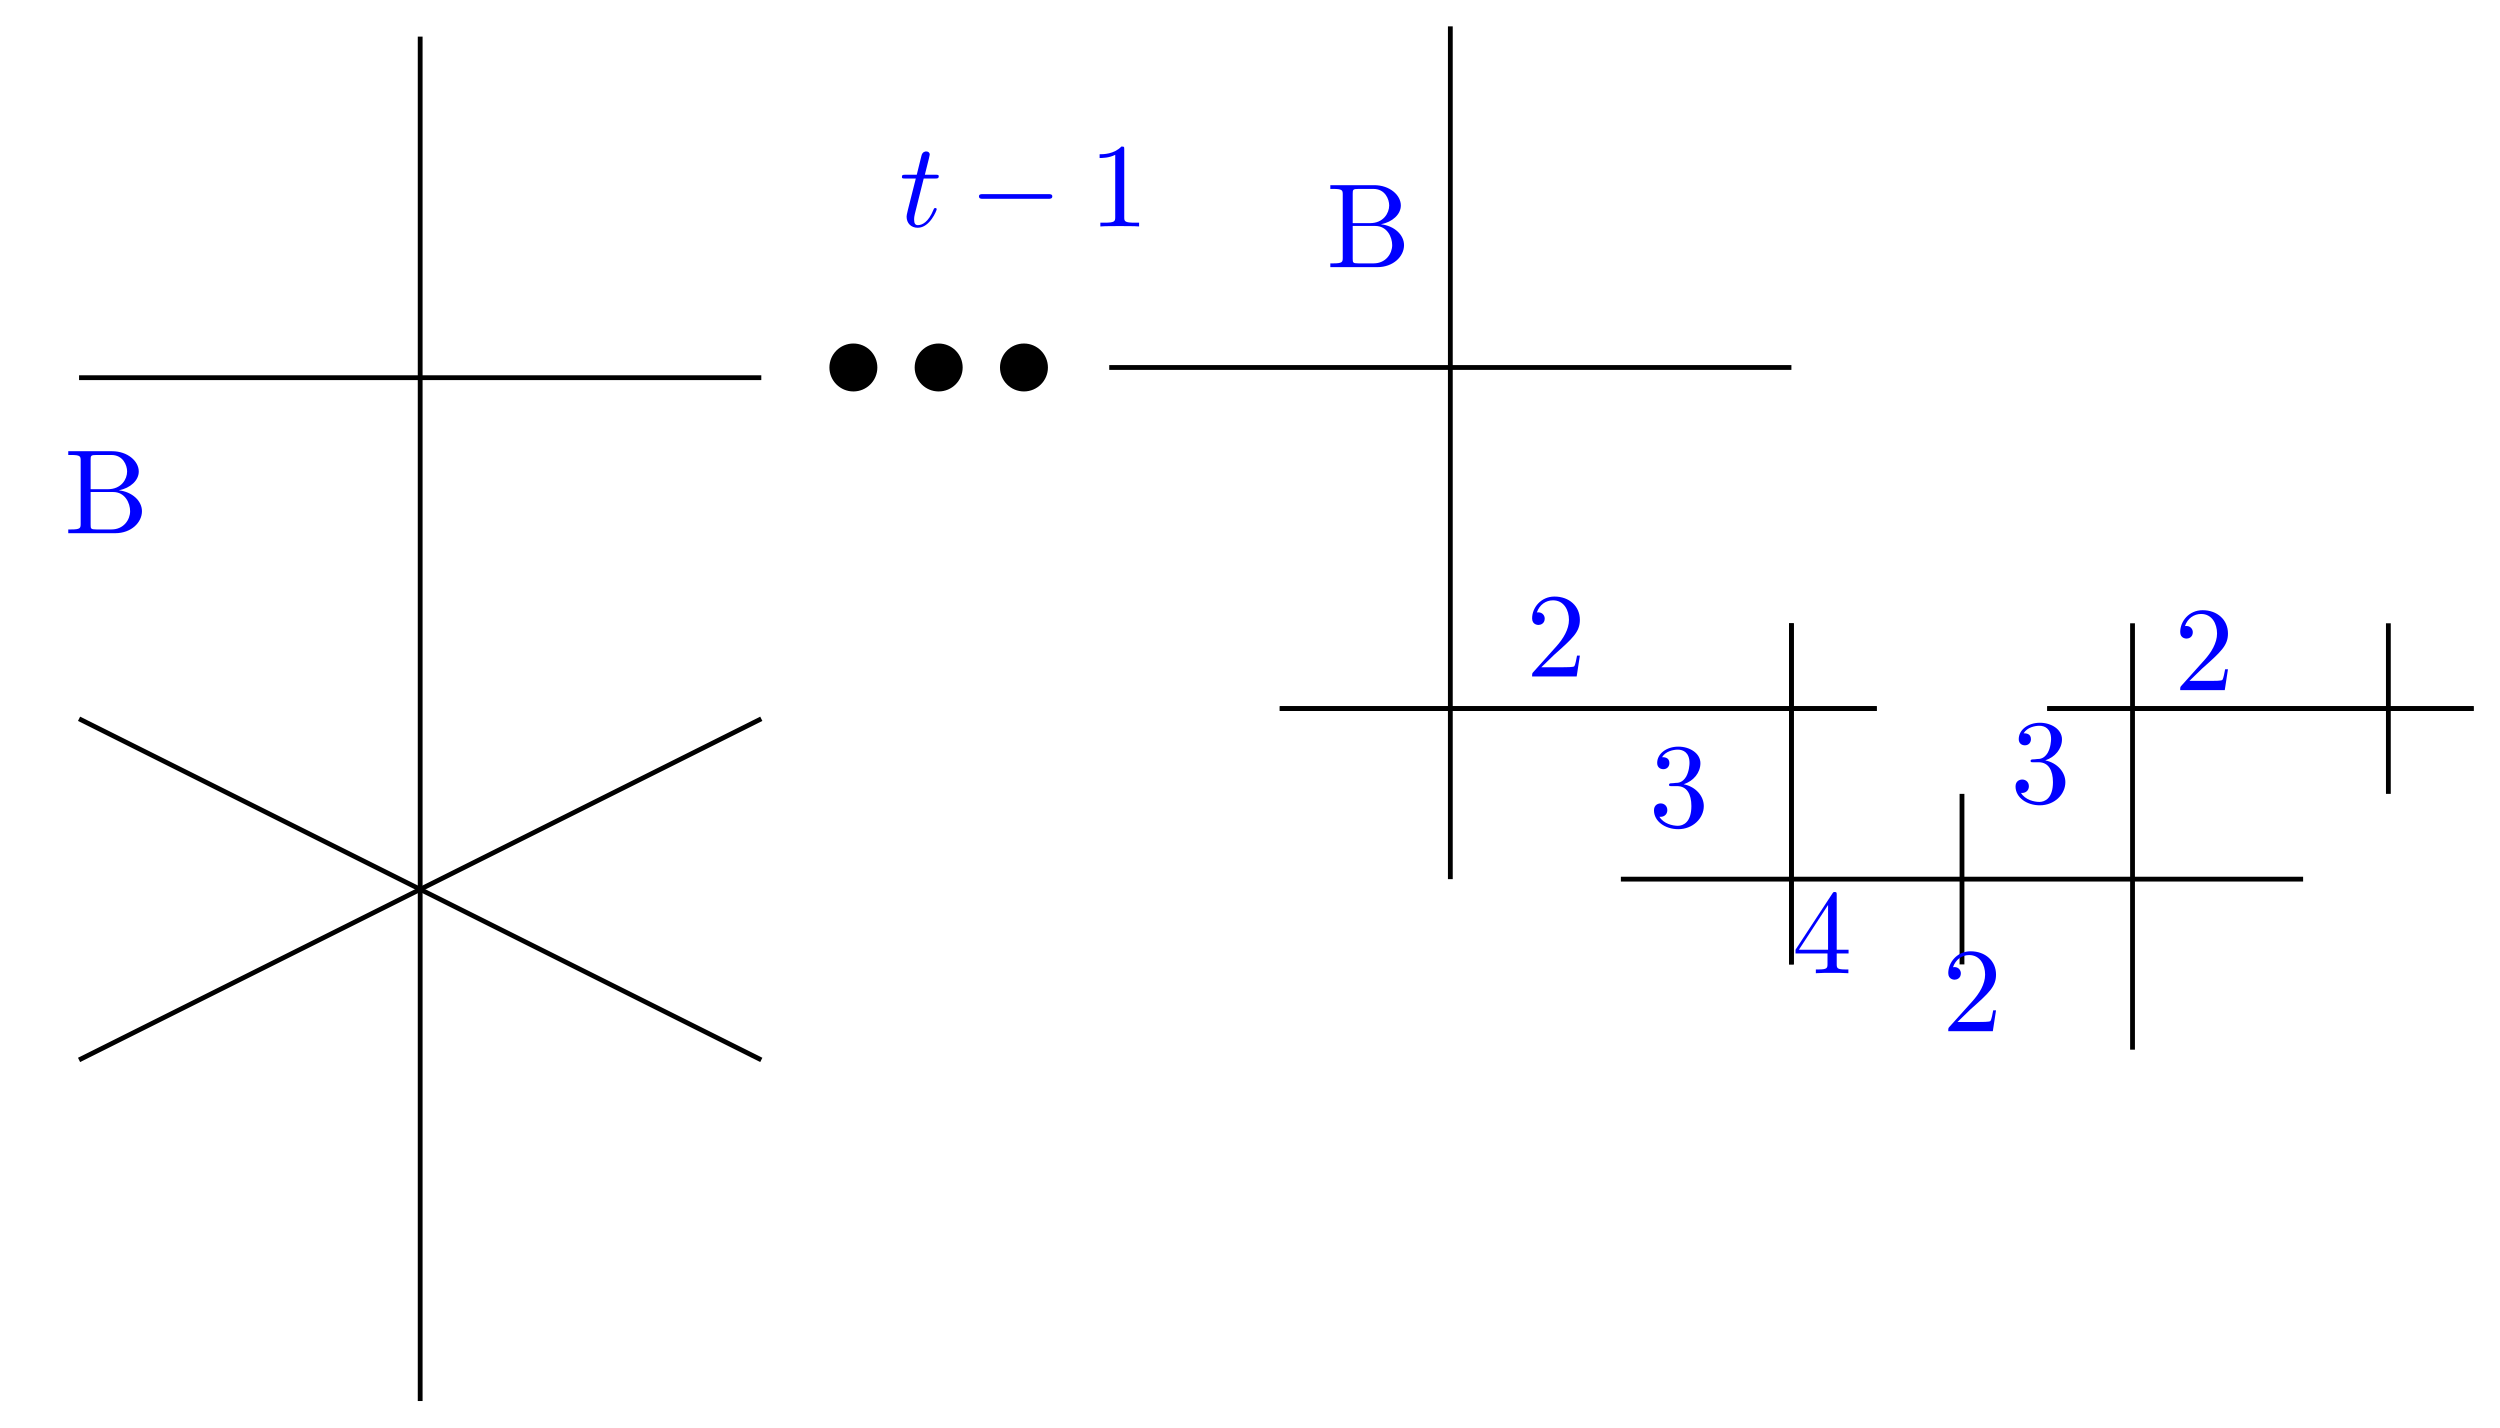
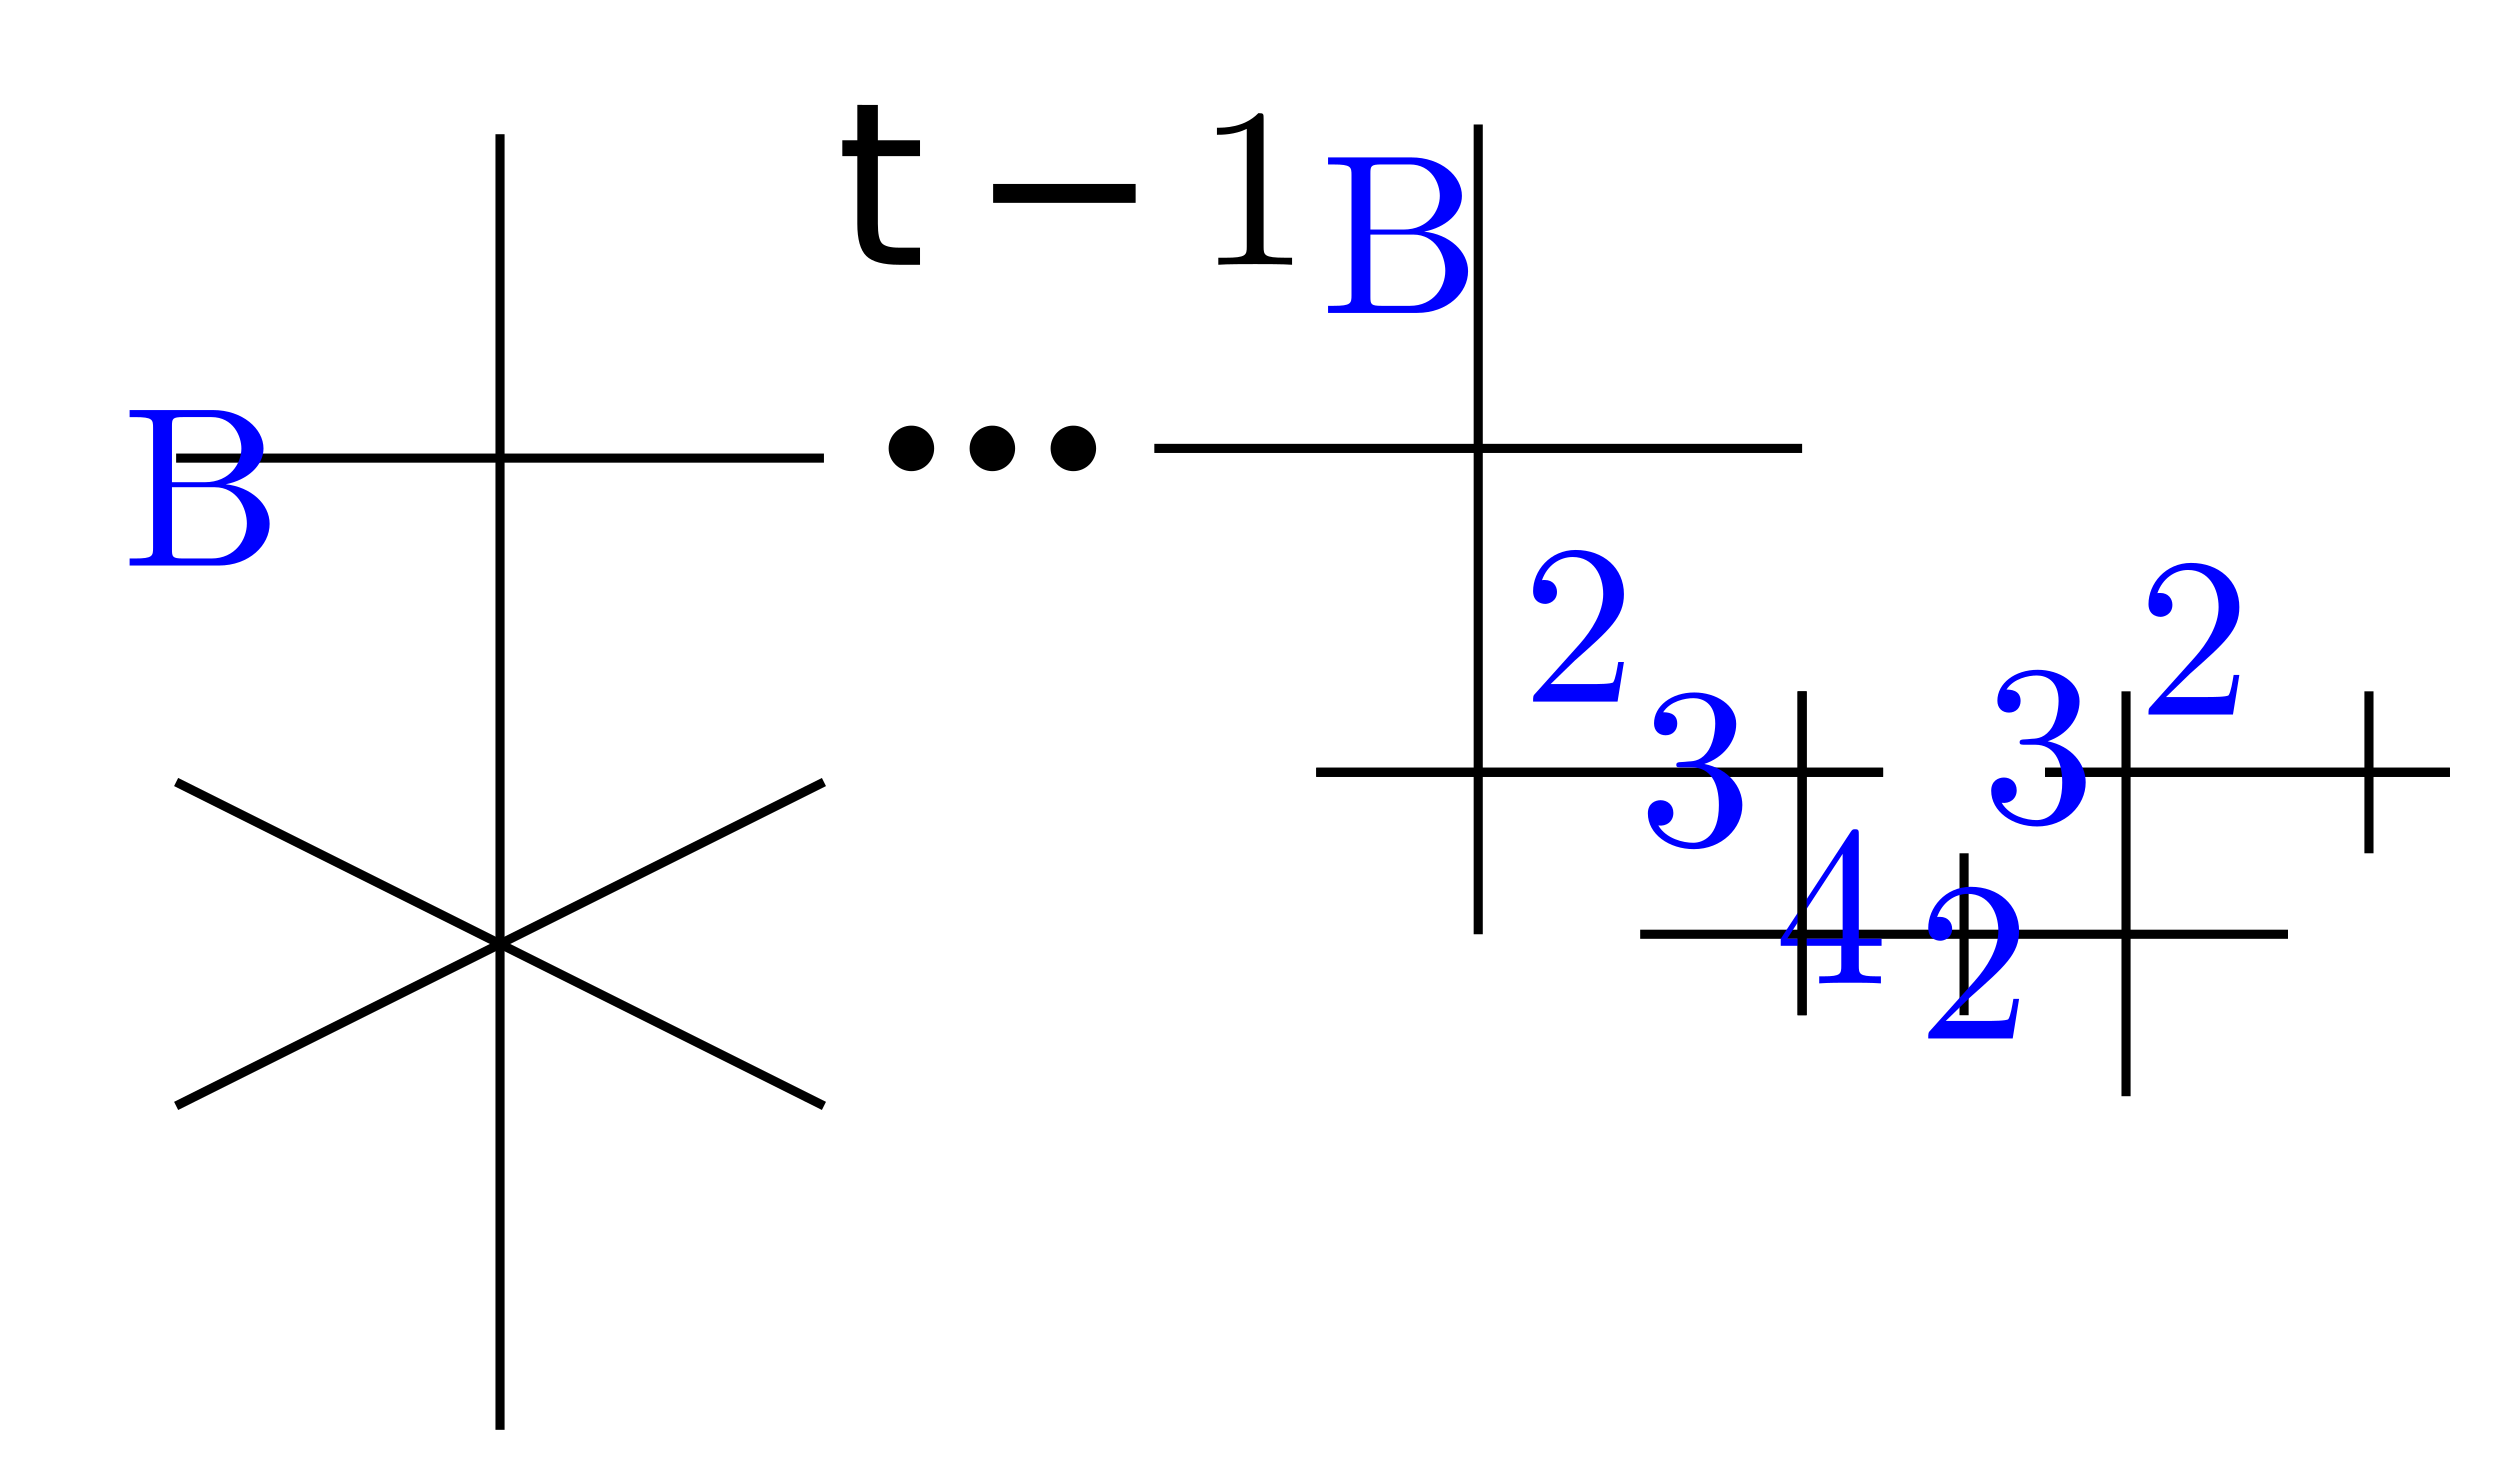
- <svg xmlns="http://www.w3.org/2000/svg" xmlns:xlink="http://www.w3.org/1999/xlink" width="207.757pt" height="118.62pt" viewBox="0 0 207.757 118.62" version="1.1" id="svg35">
-   <defs id="defs7">
-     <g id="g7">
-       <g id="glyph-0-0">
-         <path d="M 3.125 -1.422 C 3.125 -1.531 3.047 -1.531 3.016 -1.531 C 2.922 -1.531 2.906 -1.5 2.859 -1.391 C 2.438 -0.344 1.906 -0.109 1.562 -0.109 C 1.359 -0.109 1.25 -0.234 1.25 -0.562 C 1.25 -0.812 1.281 -0.875 1.312 -1.047 L 2.047 -3.984 L 2.984 -3.984 C 3.188 -3.984 3.297 -3.984 3.297 -4.188 C 3.297 -4.297 3.188 -4.297 3.016 -4.297 L 2.141 -4.297 C 2.5 -5.719 2.547 -5.906 2.547 -5.969 C 2.547 -6.141 2.422 -6.234 2.25 -6.234 C 2.219 -6.234 1.938 -6.234 1.859 -5.875 L 1.469 -4.297 L 0.531 -4.297 C 0.328 -4.297 0.234 -4.297 0.234 -4.109 C 0.234 -3.984 0.312 -3.984 0.516 -3.984 L 1.391 -3.984 C 0.672 -1.156 0.625 -0.984 0.625 -0.812 C 0.625 -0.266 1 0.109 1.547 0.109 C 2.562 0.109 3.125 -1.344 3.125 -1.422 Z M 3.125 -1.422 " id="path1" />
-       </g>
-       <g id="glyph-1-0">
-         <path d="M 6.922 -2.5 C 6.922 -2.688 6.734 -2.688 6.594 -2.688 L 1.156 -2.688 C 1.016 -2.688 0.828 -2.688 0.828 -2.5 C 0.828 -2.297 1.016 -2.297 1.156 -2.297 L 6.594 -2.297 C 6.734 -2.297 6.922 -2.297 6.922 -2.5 Z M 6.922 -2.5 " id="path2" />
-       </g>
-       <g id="glyph-2-0">
-         <path d="M 4.172 0 L 4.172 -0.312 L 3.859 -0.312 C 2.953 -0.312 2.938 -0.422 2.938 -0.781 L 2.938 -6.375 C 2.938 -6.625 2.938 -6.641 2.703 -6.641 C 2.078 -6 1.203 -6 0.891 -6 L 0.891 -5.688 C 1.094 -5.688 1.672 -5.688 2.188 -5.953 L 2.188 -0.781 C 2.188 -0.422 2.156 -0.312 1.266 -0.312 L 0.953 -0.312 L 0.953 0 C 1.297 -0.031 2.156 -0.031 2.562 -0.031 C 2.953 -0.031 3.828 -0.031 4.172 0 Z M 4.172 0 " id="path3" />
-       </g>
-       <g id="glyph-2-1">
-         <path d="M 6.484 -1.828 C 6.484 -2.688 5.672 -3.438 4.562 -3.562 C 5.531 -3.75 6.219 -4.391 6.219 -5.125 C 6.219 -5.984 5.297 -6.812 4 -6.812 L 0.359 -6.812 L 0.359 -6.5 L 0.594 -6.5 C 1.359 -6.5 1.391 -6.391 1.391 -6.031 L 1.391 -0.781 C 1.391 -0.422 1.359 -0.312 0.594 -0.312 L 0.359 -0.312 L 0.359 0 L 4.266 0 C 5.594 0 6.484 -0.891 6.484 -1.828 Z M 5.25 -5.125 C 5.25 -4.484 4.766 -3.656 3.656 -3.656 L 2.219 -3.656 L 2.219 -6.094 C 2.219 -6.438 2.234 -6.5 2.703 -6.5 L 3.938 -6.5 C 4.906 -6.5 5.25 -5.656 5.25 -5.125 Z M 5.5 -1.828 C 5.5 -1.125 4.969 -0.312 3.953 -0.312 L 2.703 -0.312 C 2.234 -0.312 2.219 -0.375 2.219 -0.703 L 2.219 -3.422 L 4.094 -3.422 C 5.078 -3.422 5.5 -2.5 5.5 -1.828 Z M 5.5 -1.828 " id="path4" />
-       </g>
-       <g id="glyph-2-2">
-         <path d="M 4.469 -1.734 L 4.234 -1.734 C 4.172 -1.438 4.109 -1 4 -0.844 C 3.938 -0.766 3.281 -0.766 3.062 -0.766 L 1.266 -0.766 L 2.328 -1.797 C 3.875 -3.172 4.469 -3.703 4.469 -4.703 C 4.469 -5.844 3.578 -6.641 2.359 -6.641 C 1.234 -6.641 0.5 -5.719 0.5 -4.828 C 0.5 -4.281 1 -4.281 1.031 -4.281 C 1.203 -4.281 1.547 -4.391 1.547 -4.812 C 1.547 -5.062 1.359 -5.328 1.016 -5.328 C 0.938 -5.328 0.922 -5.328 0.891 -5.312 C 1.109 -5.969 1.656 -6.328 2.234 -6.328 C 3.141 -6.328 3.562 -5.516 3.562 -4.703 C 3.562 -3.906 3.078 -3.125 2.516 -2.5 L 0.609 -0.375 C 0.5 -0.266 0.5 -0.234 0.5 0 L 4.203 0 Z M 4.469 -1.734 " id="path5" />
-       </g>
-       <g id="glyph-2-3">
-         <path d="M 4.562 -1.703 C 4.562 -2.516 3.922 -3.297 2.891 -3.516 C 3.703 -3.781 4.281 -4.469 4.281 -5.266 C 4.281 -6.078 3.406 -6.641 2.453 -6.641 C 1.453 -6.641 0.688 -6.047 0.688 -5.281 C 0.688 -4.953 0.906 -4.766 1.203 -4.766 C 1.5 -4.766 1.703 -4.984 1.703 -5.281 C 1.703 -5.766 1.234 -5.766 1.094 -5.766 C 1.391 -6.266 2.047 -6.391 2.406 -6.391 C 2.828 -6.391 3.375 -6.172 3.375 -5.281 C 3.375 -5.156 3.344 -4.578 3.094 -4.141 C 2.797 -3.656 2.453 -3.625 2.203 -3.625 C 2.125 -3.609 1.891 -3.594 1.812 -3.594 C 1.734 -3.578 1.672 -3.562 1.672 -3.469 C 1.672 -3.359 1.734 -3.359 1.906 -3.359 L 2.344 -3.359 C 3.156 -3.359 3.531 -2.688 3.531 -1.703 C 3.531 -0.344 2.844 -0.062 2.406 -0.062 C 1.969 -0.062 1.219 -0.234 0.875 -0.812 C 1.219 -0.766 1.531 -0.984 1.531 -1.359 C 1.531 -1.719 1.266 -1.922 0.984 -1.922 C 0.734 -1.922 0.422 -1.781 0.422 -1.344 C 0.422 -0.438 1.344 0.219 2.438 0.219 C 3.656 0.219 4.562 -0.688 4.562 -1.703 Z M 4.562 -1.703 " id="path6" />
-       </g>
-       <g id="glyph-2-4">
-         <path d="M 4.688 -1.641 L 4.688 -1.953 L 3.703 -1.953 L 3.703 -6.484 C 3.703 -6.688 3.703 -6.75 3.531 -6.75 C 3.453 -6.75 3.422 -6.75 3.344 -6.625 L 0.281 -1.953 L 0.281 -1.641 L 2.938 -1.641 L 2.938 -0.781 C 2.938 -0.422 2.906 -0.312 2.172 -0.312 L 1.969 -0.312 L 1.969 0 C 2.375 -0.031 2.891 -0.031 3.312 -0.031 C 3.734 -0.031 4.25 -0.031 4.672 0 L 4.672 -0.312 L 4.453 -0.312 C 3.719 -0.312 3.703 -0.422 3.703 -0.781 L 3.703 -1.641 Z M 2.984 -1.953 L 0.562 -1.953 L 2.984 -5.672 Z M 2.984 -1.953 " id="path7" />
+ <svg xmlns="http://www.w3.org/2000/svg" version="1.1" id="svg2" width="145.86" height="86.344" viewBox="0 0 145.86 86.344">
+   <defs id="defs6" />
+   <g id="g8" transform="matrix(1.333333,0,0,-1.333333,0,86.344)">
+     <g id="g10" transform="translate(64.684,2.617)">
+       <g id="g12">
+         <g id="g14">
+           <g id="g16" />
+           <g id="g18" />
+           <g id="g20" />
+           <g id="g22" />
+           <g id="g24">
+             <g id="g26" transform="translate(-28.094,50.555)">
+               <g id="g28">
+                 <g id="g30" transform="translate(-36.59,-53.172)">
+                   <g aria-label="t" transform="matrix(1,0,0,-1,36.59,53.172)" id="text34" style="font-size:9.963px;font-family:LMMathItalic10;-inkscape-font-specification:LMMathItalic10-Regular">
+                     <path d="m 1.824,-6.995 v 1.547 H 3.668 V -4.753 H 1.824 v 2.958 q 0,0.666 0.18,0.856 0.185,0.19 0.744,0.19 H 3.668 V 0 H 2.748 Q 1.712,0 1.318,-0.384 0.924,-0.773 0.924,-1.795 V -4.753 H 0.268 v -0.696 h 0.657 v -1.547 z" id="path296" />
+                   </g>
+                   <g aria-label="−" transform="matrix(1,0,0,-1,42.401,53.172)" id="text38" style="font-size:9.963px;font-family:LMMathSymbols10;-inkscape-font-specification:LMMathSymbols10-Regular">
+                     <path d="m 1.056,-3.537 h 6.236 v 0.827 H 1.056 Z" id="path299" />
+                   </g>
+                   <g aria-label="1" transform="matrix(1,0,0,-1,52.364,53.172)" id="text42" style="font-size:9.963px;font-family:LMRoman10;-inkscape-font-specification:LMRoman10-Regular">
+                     <path d="M 4.174,0 V -0.309 H 3.856 c -0.897,0 -0.927,-0.11 -0.927,-0.478 V -6.376 c 0,-0.239 0,-0.259 -0.229,-0.259 -0.618,0.638 -1.494,0.638 -1.813,0.638 v 0.309 c 0.199,0 0.787,0 1.305,-0.259 v 5.161 c 0,0.359 -0.03,0.478 -0.927,0.478 H 0.946 V 0 C 1.295,-0.03 2.162,-0.03 2.56,-0.03 c 0.399,0 1.265,0 1.614,0.03 z" id="path302" />
+                   </g>
+                   <g id="g44" transform="translate(36.59,53.172)" />
+                 </g>
+               </g>
+               <g id="g46" transform="translate(28.094,-50.555)" />
+             </g>
+           </g>
+           <g id="g48">
+             <path d="m -23.807,42.52 c 0,0.55 -0.446,0.996 -0.996,0.996 -0.55,0 -0.996,-0.446 -0.996,-0.996 0,-0.55 0.446,-0.996 0.996,-0.996 0.55,0 0.996,0.446 0.996,0.996 z" style="fill:#000000;fill-opacity:1;fill-rule:nonzero;stroke:none" id="path50" />
+           </g>
+           <g id="g52">
+             <path d="m -16.72,42.52 c 0,0.55 -0.446,0.996 -0.996,0.996 -0.55,0 -0.996,-0.446 -0.996,-0.996 0,-0.55 0.446,-0.996 0.996,-0.996 0.55,0 0.996,0.446 0.996,0.996 z" style="fill:#000000;fill-opacity:1;fill-rule:nonzero;stroke:none" id="path54" />
+           </g>
+           <g id="g56">
+             <path d="m -20.264,42.52 c 0,0.55 -0.446,0.996 -0.996,0.996 -0.55,0 -0.996,-0.446 -0.996,-0.996 0,-0.55 0.446,-0.996 0.996,-0.996 0.55,0 0.996,0.446 0.996,0.996 z" style="fill:#000000;fill-opacity:1;fill-rule:nonzero;stroke:none" id="path58" />
+           </g>
+           <g id="g60" />
+           <g id="g62" />
+           <g id="g64" />
+           <g id="g66" />
+           <g id="g68" />
+           <g id="g70" />
+           <g id="g72" />
+           <g id="g74" />
+           <g id="g76" />
+           <path d="m -56.977,42.095 h 28.347" style="fill:none;stroke:#000000;stroke-width:0.399;stroke-linecap:butt;stroke-linejoin:miter;stroke-miterlimit:10;stroke-dasharray:none;stroke-opacity:1" id="path78" />
+           <path d="M -42.804,56.268 V -0.425" style="fill:none;stroke:#000000;stroke-width:0.399;stroke-linecap:butt;stroke-linejoin:miter;stroke-miterlimit:10;stroke-dasharray:none;stroke-opacity:1" id="path80" />
+           <path d="m -56.977,27.922 28.347,-14.173" style="fill:none;stroke:#000000;stroke-width:0.399;stroke-linecap:butt;stroke-linejoin:miter;stroke-miterlimit:10;stroke-dasharray:none;stroke-opacity:1" id="path82" />
+           <path d="m -56.977,13.748 28.347,14.173" style="fill:none;stroke:#000000;stroke-width:0.399;stroke-linecap:butt;stroke-linejoin:miter;stroke-miterlimit:10;stroke-dasharray:none;stroke-opacity:1" id="path84" />
+           <g id="g86">
+             <g id="g88" transform="translate(-59.371,37.394)">
+               <g id="g90">
+                 <g id="g92" transform="translate(-5.313,-40.011)">
+                   <g aria-label="B" transform="matrix(1,0,0,-1,5.313,40.011)" id="text96" style="font-size:9.963px;font-family:LMRoman10;-inkscape-font-specification:LMRoman10-Regular;fill:#0000ff">
+                     <path d="m 6.486,-1.823 c 0,-0.867 -0.817,-1.614 -1.923,-1.733 0.966,-0.189 1.654,-0.827 1.654,-1.564 0,-0.867 -0.917,-1.684 -2.212,-1.684 H 0.359 v 0.309 h 0.239 c 0.767,0 0.787,0.11 0.787,0.468 v 5.25 c 0,0.359 -0.02,0.468 -0.787,0.468 H 0.359 V 0 H 4.264 C 5.589,0 6.486,-0.887 6.486,-1.823 Z M 5.25,-5.121 c 0,0.638 -0.488,1.474 -1.594,1.474 H 2.212 V -6.097 c 0,-0.329 0.02,-0.399 0.488,-0.399 h 1.235 c 0.966,0 1.315,0.847 1.315,1.375 z m 0.239,3.288 c 0,0.707 -0.518,1.524 -1.544,1.524 h -1.245 c -0.468,0 -0.488,-0.07 -0.488,-0.399 V -3.427 h 1.873 c 0.986,0 1.405,0.927 1.405,1.594 z" id="path305" />
+                   </g>
+                   <g id="g98" transform="translate(5.313,40.011)" />
+                 </g>
+               </g>
+               <g id="g100" transform="translate(59.371,-37.394)" />
+             </g>
+           </g>
+           <g id="g102" />
+           <g id="g104" />
+           <g id="g106" />
+           <g id="g108" />
+           <g id="g110" />
+           <g id="g112" />
+           <g id="g114" />
+           <g id="g116" />
+           <g id="g118" />
+           <g id="g120" />
+           <g id="g122" />
+           <g id="g124" />
+           <g id="g126" />
+           <g id="g128" />
+           <g id="g130" />
+           <g id="g132" />
+           <g id="g134" />
+           <g id="g136" />
+           <g id="g138" />
+           <g id="g140" />
+           <g id="g142" />
+           <g id="g144" />
+           <g id="g146" />
+           <g id="g148" />
+           <g id="g150" />
+           <g id="g152" />
+           <path d="M -14.173,42.52 H 14.173" style="fill:none;stroke:#000000;stroke-width:0.399;stroke-linecap:butt;stroke-linejoin:miter;stroke-miterlimit:10;stroke-dasharray:none;stroke-opacity:1" id="path154" />
+           <path d="M 0,56.694 V 21.26" style="fill:none;stroke:#000000;stroke-width:0.399;stroke-linecap:butt;stroke-linejoin:miter;stroke-miterlimit:10;stroke-dasharray:none;stroke-opacity:1" id="path156" />
+           <path d="m 0,21.26 v 0" style="fill:none;stroke:#000000;stroke-width:0.399;stroke-linecap:butt;stroke-linejoin:miter;stroke-miterlimit:10;stroke-dasharray:none;stroke-opacity:1" id="path158" />
+           <path d="m 14.173,28.347 v 0" style="fill:none;stroke:#000000;stroke-width:0.399;stroke-linecap:butt;stroke-linejoin:miter;stroke-miterlimit:10;stroke-dasharray:none;stroke-opacity:1" id="path160" />
+           <path d="M -7.087,28.347 H 17.717" style="fill:none;stroke:#000000;stroke-width:0.399;stroke-linecap:butt;stroke-linejoin:miter;stroke-miterlimit:10;stroke-dasharray:none;stroke-opacity:1" id="path162" />
+           <path d="M 14.173,31.89 V 17.717" style="fill:none;stroke:#000000;stroke-width:0.399;stroke-linecap:butt;stroke-linejoin:miter;stroke-miterlimit:10;stroke-dasharray:none;stroke-opacity:1" id="path164" />
+           <path d="m 7.087,21.26 h 28.347" style="fill:none;stroke:#000000;stroke-width:0.399;stroke-linecap:butt;stroke-linejoin:miter;stroke-miterlimit:10;stroke-dasharray:none;stroke-opacity:1" id="path166" />
+           <path d="M -7.087,28.347 H 17.717" style="fill:none;stroke:#000000;stroke-width:0.399;stroke-linecap:butt;stroke-linejoin:miter;stroke-miterlimit:10;stroke-dasharray:none;stroke-opacity:1" id="path168" />
+           <path d="M 28.347,31.89 V 14.173" style="fill:none;stroke:#000000;stroke-width:0.399;stroke-linecap:butt;stroke-linejoin:miter;stroke-miterlimit:10;stroke-dasharray:none;stroke-opacity:1" id="path170" />
+           <path d="m 42.52,28.347 v 0" style="fill:none;stroke:#000000;stroke-width:0.399;stroke-linecap:butt;stroke-linejoin:miter;stroke-miterlimit:10;stroke-dasharray:none;stroke-opacity:1" id="path172" />
+           <path d="M 42.52,28.347 H 24.803" style="fill:none;stroke:#000000;stroke-width:0.399;stroke-linecap:butt;stroke-linejoin:miter;stroke-miterlimit:10;stroke-dasharray:none;stroke-opacity:1" id="path174" />
+           <path d="M 42.52,28.347 H 24.803" style="fill:none;stroke:#000000;stroke-width:0.399;stroke-linecap:butt;stroke-linejoin:miter;stroke-miterlimit:10;stroke-dasharray:none;stroke-opacity:1" id="path176" />
+           <g id="g178">
+             <g id="g180" transform="translate(-6.93,48.449)">
+               <g id="g182">
+                 <g id="g184" transform="translate(-57.754,-51.066)">
+                   <g aria-label="B" transform="matrix(1,0,0,-1,57.754,51.066)" id="text188" style="font-size:9.963px;font-family:LMRoman10;-inkscape-font-specification:LMRoman10-Regular;fill:#0000ff">
+                     <path d="m 6.486,-1.823 c 0,-0.867 -0.817,-1.614 -1.923,-1.733 0.966,-0.189 1.654,-0.827 1.654,-1.564 0,-0.867 -0.917,-1.684 -2.212,-1.684 H 0.359 v 0.309 h 0.239 c 0.767,0 0.787,0.11 0.787,0.468 v 5.25 c 0,0.359 -0.02,0.468 -0.787,0.468 H 0.359 V 0 H 4.264 C 5.589,0 6.486,-0.887 6.486,-1.823 Z M 5.25,-5.121 c 0,0.638 -0.488,1.474 -1.594,1.474 H 2.212 V -6.097 c 0,-0.329 0.02,-0.399 0.488,-0.399 h 1.235 c 0.966,0 1.315,0.847 1.315,1.375 z m 0.239,3.288 c 0,0.707 -0.518,1.524 -1.544,1.524 h -1.245 c -0.468,0 -0.488,-0.07 -0.488,-0.399 V -3.427 h 1.873 c 0.986,0 1.405,0.927 1.405,1.594 z" id="path308" />
+                   </g>
+                   <g id="g190" transform="translate(57.754,51.066)" />
+                 </g>
+               </g>
+               <g id="g192" transform="translate(6.93,-48.449)" />
+             </g>
+           </g>
+           <g id="g194">
+             <g id="g196" transform="translate(1.903,31.441)">
+               <g id="g198">
+                 <g id="g200" transform="translate(-66.587,-34.058)">
+                   <g aria-label="2" transform="matrix(1,0,0,-1,66.587,34.058)" id="text204" style="font-size:9.963px;font-family:LMRoman10;-inkscape-font-specification:LMRoman10-Regular;fill:#0000ff">
+                     <path d="m 4.473,-1.733 h -0.249 c -0.05,0.299 -0.12,0.737 -0.219,0.887 -0.07,0.08 -0.727,0.08 -0.946,0.08 H 1.265 L 2.321,-1.793 c 1.554,-1.375 2.152,-1.913 2.152,-2.909 0,-1.136 -0.897,-1.933 -2.112,-1.933 -1.126,0 -1.863,0.917 -1.863,1.803 0,0.558 0.498,0.558 0.528,0.558 0.169,0 0.518,-0.12 0.518,-0.528 0,-0.259 -0.179,-0.518 -0.528,-0.518 -0.08,0 -0.1,0 -0.13,0.01 0.229,-0.648 0.767,-1.016 1.345,-1.016 0.907,0 1.335,0.807 1.335,1.624 0,0.797 -0.498,1.584 -1.046,2.202 L 0.608,-0.369 C 0.498,-0.259 0.498,-0.239 0.498,0 H 4.194 Z" id="path311" />
+                   </g>
+                   <g id="g206" transform="translate(66.587,34.058)" />
+                 </g>
+               </g>
+               <g id="g208" transform="translate(-1.903,-31.441)" />
+             </g>
+           </g>
+           <g id="g210">
+             <g id="g212" transform="translate(7.005,25.205)">
+               <g id="g214">
+                 <g id="g216" transform="translate(-71.689,-27.822)">
+                   <g aria-label="3" transform="matrix(1,0,0,-1,71.689,27.822)" id="text220" style="font-size:9.963px;font-family:LMRoman10;-inkscape-font-specification:LMRoman10-Regular;fill:#0000ff">
+                     <path d="m 4.553,-1.704 c 0,-0.817 -0.628,-1.594 -1.664,-1.803 0.817,-0.269 1.395,-0.966 1.395,-1.753 0,-0.817 -0.877,-1.375 -1.833,-1.375 -1.006,0 -1.763,0.598 -1.763,1.355 0,0.329 0.219,0.518 0.508,0.518 0.309,0 0.508,-0.219 0.508,-0.508 0,-0.498 -0.468,-0.498 -0.618,-0.498 0.309,-0.488 0.966,-0.618 1.325,-0.618 0.408,0 0.956,0.219 0.956,1.116 0,0.12 -0.02,0.697 -0.279,1.136 -0.299,0.478 -0.638,0.508 -0.887,0.518 -0.08,0.01 -0.319,0.03 -0.389,0.03 -0.08,0.01 -0.149,0.02 -0.149,0.12 0,0.11 0.07,0.11 0.239,0.11 h 0.438 c 0.817,0 1.186,0.677 1.186,1.654 0,1.355 -0.687,1.644 -1.126,1.644 -0.428,0 -1.176,-0.169 -1.524,-0.757 0.349,0.05 0.658,-0.169 0.658,-0.548 0,-0.359 -0.269,-0.558 -0.558,-0.558 -0.239,0 -0.558,0.139 -0.558,0.578 0,0.907 0.927,1.564 2.012,1.564 1.215,0 2.122,-0.907 2.122,-1.923 z" id="path314" />
+                   </g>
+                   <g id="g222" transform="translate(71.689,27.822)" />
+                 </g>
+               </g>
+               <g id="g224" transform="translate(-7.005,-25.205)" />
+             </g>
+           </g>
+           <g id="g226">
+             <g id="g228" transform="translate(12.958,19.11)">
+               <g id="g230">
+                 <g id="g232" transform="translate(-77.642,-21.727)">
+                   <g aria-label="4" transform="matrix(1,0,0,-1,77.642,21.727)" id="text236" style="font-size:9.963px;font-family:LMRoman10;-inkscape-font-specification:LMRoman10-Regular;fill:#0000ff">
+                     <path d="m 4.692,-1.644 v -0.309 h -0.996 v -4.533 c 0,-0.199 0,-0.259 -0.159,-0.259 -0.09,0 -0.12,0 -0.199,0.12 L 0.279,-1.953 V -1.644 H 2.929 v 0.867 c 0,0.359 -0.02,0.468 -0.757,0.468 H 1.963 V 0 c 0.408,-0.03 0.927,-0.03 1.345,-0.03 0.418,0 0.946,0 1.355,0.03 V -0.309 H 4.453 c -0.737,0 -0.757,-0.11 -0.757,-0.468 V -1.644 Z M 2.989,-1.953 H 0.558 L 2.989,-5.669 Z" id="path317" />
+                   </g>
+                   <g id="g238" transform="translate(77.642,21.727)" />
+                 </g>
+               </g>
+               <g id="g240" transform="translate(-12.958,-19.11)" />
+             </g>
+           </g>
+           <g id="g242">
+             <g id="g244" transform="translate(28.832,30.874)">
+               <g id="g246">
+                 <g id="g248" transform="translate(-93.516,-33.491)">
+                   <g aria-label="2" transform="matrix(1,0,0,-1,93.516,33.491)" id="text252" style="font-size:9.963px;font-family:LMRoman10;-inkscape-font-specification:LMRoman10-Regular;fill:#0000ff">
+                     <path d="m 4.473,-1.733 h -0.249 c -0.05,0.299 -0.12,0.737 -0.219,0.887 -0.07,0.08 -0.727,0.08 -0.946,0.08 H 1.265 L 2.321,-1.793 c 1.554,-1.375 2.152,-1.913 2.152,-2.909 0,-1.136 -0.897,-1.933 -2.112,-1.933 -1.126,0 -1.863,0.917 -1.863,1.803 0,0.558 0.498,0.558 0.528,0.558 0.169,0 0.518,-0.12 0.518,-0.528 0,-0.259 -0.179,-0.518 -0.528,-0.518 -0.08,0 -0.1,0 -0.13,0.01 0.229,-0.648 0.767,-1.016 1.345,-1.016 0.907,0 1.335,0.807 1.335,1.624 0,0.797 -0.498,1.584 -1.046,2.202 L 0.608,-0.369 C 0.498,-0.259 0.498,-0.239 0.498,0 H 4.194 Z" id="path320" />
+                   </g>
+                   <g id="g254" transform="translate(93.516,33.491)" />
+                 </g>
+               </g>
+               <g id="g256" transform="translate(-28.832,-30.874)" />
+             </g>
+           </g>
+           <path d="M 38.977,31.89 V 24.803" style="fill:none;stroke:#000000;stroke-width:0.399;stroke-linecap:butt;stroke-linejoin:miter;stroke-miterlimit:10;stroke-dasharray:none;stroke-opacity:1" id="path258" />
+           <path d="M 21.26,24.803 V 17.717" style="fill:none;stroke:#000000;stroke-width:0.399;stroke-linecap:butt;stroke-linejoin:miter;stroke-miterlimit:10;stroke-dasharray:none;stroke-opacity:1" id="path260" />
+           <path d="M 14.173,31.89 V 17.717" style="fill:none;stroke:#000000;stroke-width:0.399;stroke-linecap:butt;stroke-linejoin:miter;stroke-miterlimit:10;stroke-dasharray:none;stroke-opacity:1" id="path262" />
+           <g id="g264">
+             <g id="g266" transform="translate(19.194,16.701)">
+               <g id="g268">
+                 <g id="g270" transform="translate(-83.878,-19.318)">
+                   <g aria-label="2" transform="matrix(1,0,0,-1,83.878,19.318)" id="text274" style="font-size:9.963px;font-family:LMRoman10;-inkscape-font-specification:LMRoman10-Regular;fill:#0000ff">
+                     <path d="m 4.473,-1.733 h -0.249 c -0.05,0.299 -0.12,0.737 -0.219,0.887 -0.07,0.08 -0.727,0.08 -0.946,0.08 H 1.265 L 2.321,-1.793 c 1.554,-1.375 2.152,-1.913 2.152,-2.909 0,-1.136 -0.897,-1.933 -2.112,-1.933 -1.126,0 -1.863,0.917 -1.863,1.803 0,0.558 0.498,0.558 0.528,0.558 0.169,0 0.518,-0.12 0.518,-0.528 0,-0.259 -0.179,-0.518 -0.528,-0.518 -0.08,0 -0.1,0 -0.13,0.01 0.229,-0.648 0.767,-1.016 1.345,-1.016 0.907,0 1.335,0.807 1.335,1.624 0,0.797 -0.498,1.584 -1.046,2.202 L 0.608,-0.369 C 0.498,-0.259 0.498,-0.239 0.498,0 H 4.194 Z" id="path323" />
+                   </g>
+                   <g id="g276" transform="translate(83.878,19.318)" />
+                 </g>
+               </g>
+               <g id="g278" transform="translate(-19.194,-16.701)" />
+             </g>
+           </g>
+           <g id="g280">
+             <g id="g282" transform="translate(22.029,26.197)">
+               <g id="g284">
+                 <g id="g286" transform="translate(-86.713,-28.814)">
+                   <g aria-label="3" transform="matrix(1,0,0,-1,86.713,28.814)" id="text290" style="font-size:9.963px;font-family:LMRoman10;-inkscape-font-specification:LMRoman10-Regular;fill:#0000ff">
+                     <path d="m 4.553,-1.704 c 0,-0.817 -0.628,-1.594 -1.664,-1.803 0.817,-0.269 1.395,-0.966 1.395,-1.753 0,-0.817 -0.877,-1.375 -1.833,-1.375 -1.006,0 -1.763,0.598 -1.763,1.355 0,0.329 0.219,0.518 0.508,0.518 0.309,0 0.508,-0.219 0.508,-0.508 0,-0.498 -0.468,-0.498 -0.618,-0.498 0.309,-0.488 0.966,-0.618 1.325,-0.618 0.408,0 0.956,0.219 0.956,1.116 0,0.12 -0.02,0.697 -0.279,1.136 -0.299,0.478 -0.638,0.508 -0.887,0.518 -0.08,0.01 -0.319,0.03 -0.389,0.03 -0.08,0.01 -0.149,0.02 -0.149,0.12 0,0.11 0.07,0.11 0.239,0.11 h 0.438 c 0.817,0 1.186,0.677 1.186,1.654 0,1.355 -0.687,1.644 -1.126,1.644 -0.428,0 -1.176,-0.169 -1.524,-0.757 0.349,0.05 0.658,-0.169 0.658,-0.548 0,-0.359 -0.269,-0.558 -0.558,-0.558 -0.239,0 -0.558,0.139 -0.558,0.578 0,0.907 0.927,1.564 2.012,1.564 1.215,0 2.122,-0.907 2.122,-1.923 z" id="path326" />
+                   </g>
+                   <g id="g292" transform="translate(86.713,28.814)" />
+                 </g>
+               </g>
+               <g id="g294" transform="translate(-22.029,-26.197)" />
+             </g>
+           </g>
+         </g>
      </g>
    </g>
-   </defs>
-   <g fill="rgb(0%, 0%, 100%)" fill-opacity="1" id="g8">
-     <use xlink:href="#glyph-0-0" x="74.716" y="18.819" id="use7" />
-   </g>
-   <g fill="rgb(0%, 0%, 100%)" fill-opacity="1" id="g9">
-     <use xlink:href="#glyph-1-0" x="80.527" y="18.819" id="use8" />
-   </g>
-   <g fill="rgb(0%, 0%, 100%)" fill-opacity="1" id="g10">
-     <use xlink:href="#glyph-2-0" x="90.49" y="18.819" id="use9" />
-   </g>
-   <path fill-rule="nonzero" fill="rgb(0%, 0%, 0%)" fill-opacity="1" d="M 72.91 30.539 C 72.91 29.438 72.02 28.547 70.918 28.547 C 69.82 28.547 68.926 29.438 68.926 30.539 C 68.926 31.637 69.82 32.531 70.918 32.531 C 72.02 32.531 72.91 31.637 72.91 30.539 Z M 72.91 30.539 " id="path10" />
-   <path fill-rule="nonzero" fill="rgb(0%, 0%, 0%)" fill-opacity="1" d="M 87.086 30.539 C 87.086 29.438 86.191 28.547 85.094 28.547 C 83.992 28.547 83.102 29.438 83.102 30.539 C 83.102 31.637 83.992 32.531 85.094 32.531 C 86.191 32.531 87.086 31.637 87.086 30.539 Z M 87.086 30.539 " id="path11" />
-   <path fill-rule="nonzero" fill="rgb(0%, 0%, 0%)" fill-opacity="1" d="M 80 30.539 C 80 29.438 79.105 28.547 78.004 28.547 C 76.906 28.547 76.012 29.438 76.012 30.539 C 76.012 31.637 76.906 32.531 78.004 32.531 C 79.105 32.531 80 31.637 80 30.539 Z M 80 30.539 " id="path12" />
-   <path fill="none" stroke-width="0.399" stroke-linecap="butt" stroke-linejoin="miter" stroke="rgb(0%, 0%, 0%)" stroke-opacity="1" stroke-miterlimit="10" d="M -113.956 84.191 L -57.26 84.191 " transform="matrix(1, 0, 0, -1, 120.526, 115.578)" id="path13" />
-   <path fill="none" stroke-width="0.399" stroke-linecap="butt" stroke-linejoin="miter" stroke="rgb(0%, 0%, 0%)" stroke-opacity="1" stroke-miterlimit="10" d="M -85.608 112.535 L -85.608 -0.852 " transform="matrix(1, 0, 0, -1, 120.526, 115.578)" id="path14" />
-   <path fill="none" stroke-width="0.399" stroke-linecap="butt" stroke-linejoin="miter" stroke="rgb(0%, 0%, 0%)" stroke-opacity="1" stroke-miterlimit="10" d="M -113.956 55.844 L -57.26 27.496 " transform="matrix(1, 0, 0, -1, 120.526, 115.578)" id="path15" />
-   <path fill="none" stroke-width="0.399" stroke-linecap="butt" stroke-linejoin="miter" stroke="rgb(0%, 0%, 0%)" stroke-opacity="1" stroke-miterlimit="10" d="M -113.956 27.496 L -57.26 55.844 " transform="matrix(1, 0, 0, -1, 120.526, 115.578)" id="path16" />
-   <g fill="rgb(0%, 0%, 100%)" fill-opacity="1" id="g16">
-     <use xlink:href="#glyph-2-1" x="5.313" y="44.31" id="use16" />
-   </g>
-   <path fill="none" stroke-width="0.399" stroke-linecap="butt" stroke-linejoin="miter" stroke="rgb(0%, 0%, 0%)" stroke-opacity="1" stroke-miterlimit="10" d="M -28.346 85.039 L 28.345 85.039 " transform="matrix(1, 0, 0, -1, 120.526, 115.578)" id="path17" />
-   <path fill="none" stroke-width="0.399" stroke-linecap="butt" stroke-linejoin="miter" stroke="rgb(0%, 0%, 0%)" stroke-opacity="1" stroke-miterlimit="10" d="M 0.001 113.387 L 0.001 42.519 " transform="matrix(1, 0, 0, -1, 120.526, 115.578)" id="path18" />
-   <path fill="none" stroke-width="0.399" stroke-linecap="butt" stroke-linejoin="miter" stroke="rgb(0%, 0%, 0%)" stroke-opacity="1" stroke-miterlimit="10" d="M 0.001 42.519 L 0.001 42.519 " transform="matrix(1, 0, 0, -1, 120.526, 115.578)" id="path19" />
-   <path fill="none" stroke-width="0.399" stroke-linecap="butt" stroke-linejoin="miter" stroke="rgb(0%, 0%, 0%)" stroke-opacity="1" stroke-miterlimit="10" d="M 28.345 56.695 L 28.345 56.695 " transform="matrix(1, 0, 0, -1, 120.526, 115.578)" id="path20" />
-   <path fill="none" stroke-width="0.399" stroke-linecap="butt" stroke-linejoin="miter" stroke="rgb(0%, 0%, 0%)" stroke-opacity="1" stroke-miterlimit="10" d="M -14.174 56.695 L 35.435 56.695 " transform="matrix(1, 0, 0, -1, 120.526, 115.578)" id="path21" />
-   <path fill="none" stroke-width="0.399" stroke-linecap="butt" stroke-linejoin="miter" stroke="rgb(0%, 0%, 0%)" stroke-opacity="1" stroke-miterlimit="10" d="M 28.345 63.781 L 28.345 35.433 " transform="matrix(1, 0, 0, -1, 120.526, 115.578)" id="path22" />
-   <path fill="none" stroke-width="0.399" stroke-linecap="butt" stroke-linejoin="miter" stroke="rgb(0%, 0%, 0%)" stroke-opacity="1" stroke-miterlimit="10" d="M 14.173 42.519 L 70.869 42.519 " transform="matrix(1, 0, 0, -1, 120.526, 115.578)" id="path23" />
-   <path fill="none" stroke-width="0.399" stroke-linecap="butt" stroke-linejoin="miter" stroke="rgb(0%, 0%, 0%)" stroke-opacity="1" stroke-miterlimit="10" d="M -14.174 56.695 L 35.435 56.695 " transform="matrix(1, 0, 0, -1, 120.526, 115.578)" id="path24" />
-   <path fill="none" stroke-width="0.399" stroke-linecap="butt" stroke-linejoin="miter" stroke="rgb(0%, 0%, 0%)" stroke-opacity="1" stroke-miterlimit="10" d="M 56.693 63.781 L 56.693 28.348 " transform="matrix(1, 0, 0, -1, 120.526, 115.578)" id="path25" />
-   <path fill="none" stroke-width="0.399" stroke-linecap="butt" stroke-linejoin="miter" stroke="rgb(0%, 0%, 0%)" stroke-opacity="1" stroke-miterlimit="10" d="M 85.04 56.695 L 85.04 56.695 " transform="matrix(1, 0, 0, -1, 120.526, 115.578)" id="path26" />
-   <path fill="none" stroke-width="0.399" stroke-linecap="butt" stroke-linejoin="miter" stroke="rgb(0%, 0%, 0%)" stroke-opacity="1" stroke-miterlimit="10" d="M 85.04 56.695 L 49.607 56.695 " transform="matrix(1, 0, 0, -1, 120.526, 115.578)" id="path27" />
-   <path fill="none" stroke-width="0.399" stroke-linecap="butt" stroke-linejoin="miter" stroke="rgb(0%, 0%, 0%)" stroke-opacity="1" stroke-miterlimit="10" d="M 85.04 56.695 L 49.607 56.695 " transform="matrix(1, 0, 0, -1, 120.526, 115.578)" id="path28" />
-   <g fill="rgb(0%, 0%, 100%)" fill-opacity="1" id="g28">
-     <use xlink:href="#glyph-2-1" x="110.195" y="22.2" id="use28" />
-   </g>
-   <g fill="rgb(0%, 0%, 100%)" fill-opacity="1" id="g29">
-     <use xlink:href="#glyph-2-2" x="126.823" y="56.216" id="use29" />
-   </g>
-   <g fill="rgb(0%, 0%, 100%)" fill-opacity="1" id="g30">
-     <use xlink:href="#glyph-2-3" x="137.028" y="68.688" id="use30" />
-   </g>
-   <g fill="rgb(0%, 0%, 100%)" fill-opacity="1" id="g31">
-     <use xlink:href="#glyph-2-4" x="148.933" y="80.877" id="use31" />
-   </g>
-   <g fill="rgb(0%, 0%, 100%)" fill-opacity="1" id="g32">
-     <use xlink:href="#glyph-2-2" x="180.681" y="57.35" id="use32" />
-   </g>
-   <path fill="none" stroke-width="0.399" stroke-linecap="butt" stroke-linejoin="miter" stroke="rgb(0%, 0%, 0%)" stroke-opacity="1" stroke-miterlimit="10" d="M 77.954 63.781 L 77.954 49.605 " transform="matrix(1, 0, 0, -1, 120.526, 115.578)" id="path32" />
-   <path fill="none" stroke-width="0.399" stroke-linecap="butt" stroke-linejoin="miter" stroke="rgb(0%, 0%, 0%)" stroke-opacity="1" stroke-miterlimit="10" d="M 42.521 49.605 L 42.521 35.433 " transform="matrix(1, 0, 0, -1, 120.526, 115.578)" id="path33" />
-   <path fill="none" stroke-width="0.399" stroke-linecap="butt" stroke-linejoin="miter" stroke="rgb(0%, 0%, 0%)" stroke-opacity="1" stroke-miterlimit="10" d="M 28.345 63.781 L 28.345 35.433 " transform="matrix(1, 0, 0, -1, 120.526, 115.578)" id="path34" />
-   <g fill="rgb(0%, 0%, 100%)" fill-opacity="1" id="g34">
-     <use xlink:href="#glyph-2-2" x="161.406" y="85.696" id="use34" />
-   </g>
-   <g fill="rgb(0%, 0%, 100%)" fill-opacity="1" id="g35">
-     <use xlink:href="#glyph-2-3" x="167.075" y="66.704" id="use35" />
  </g>
</svg>
